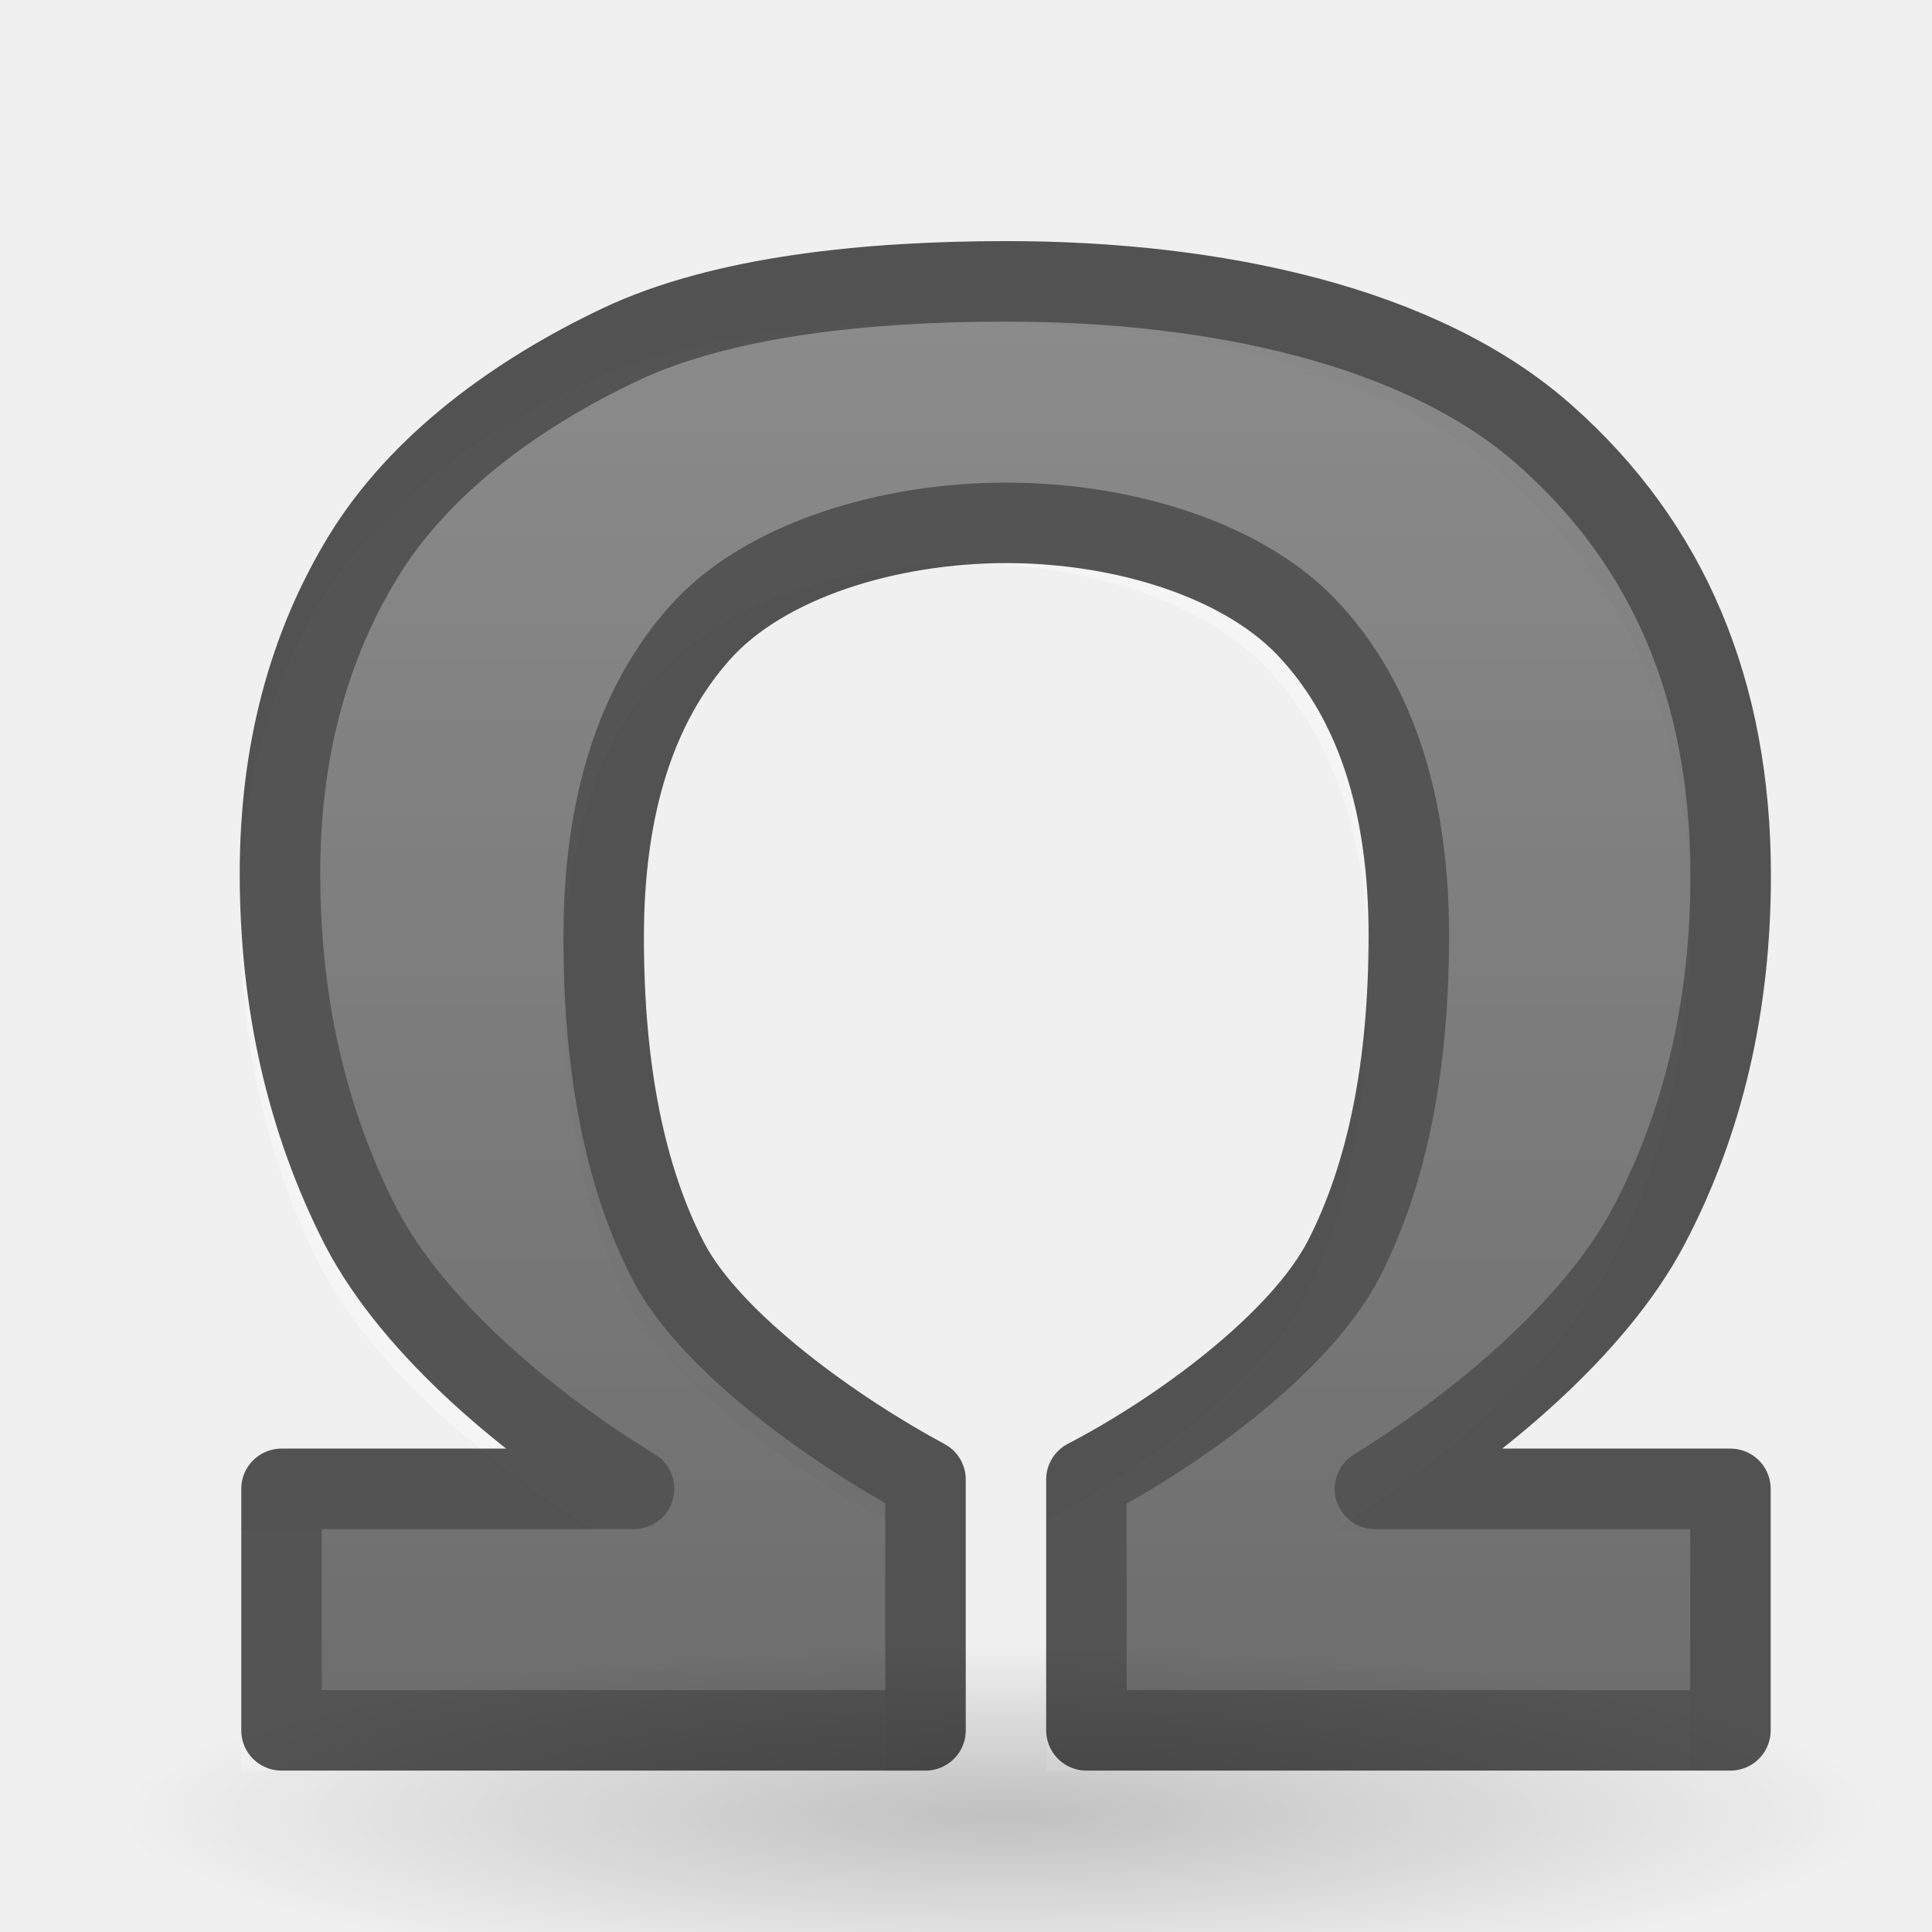
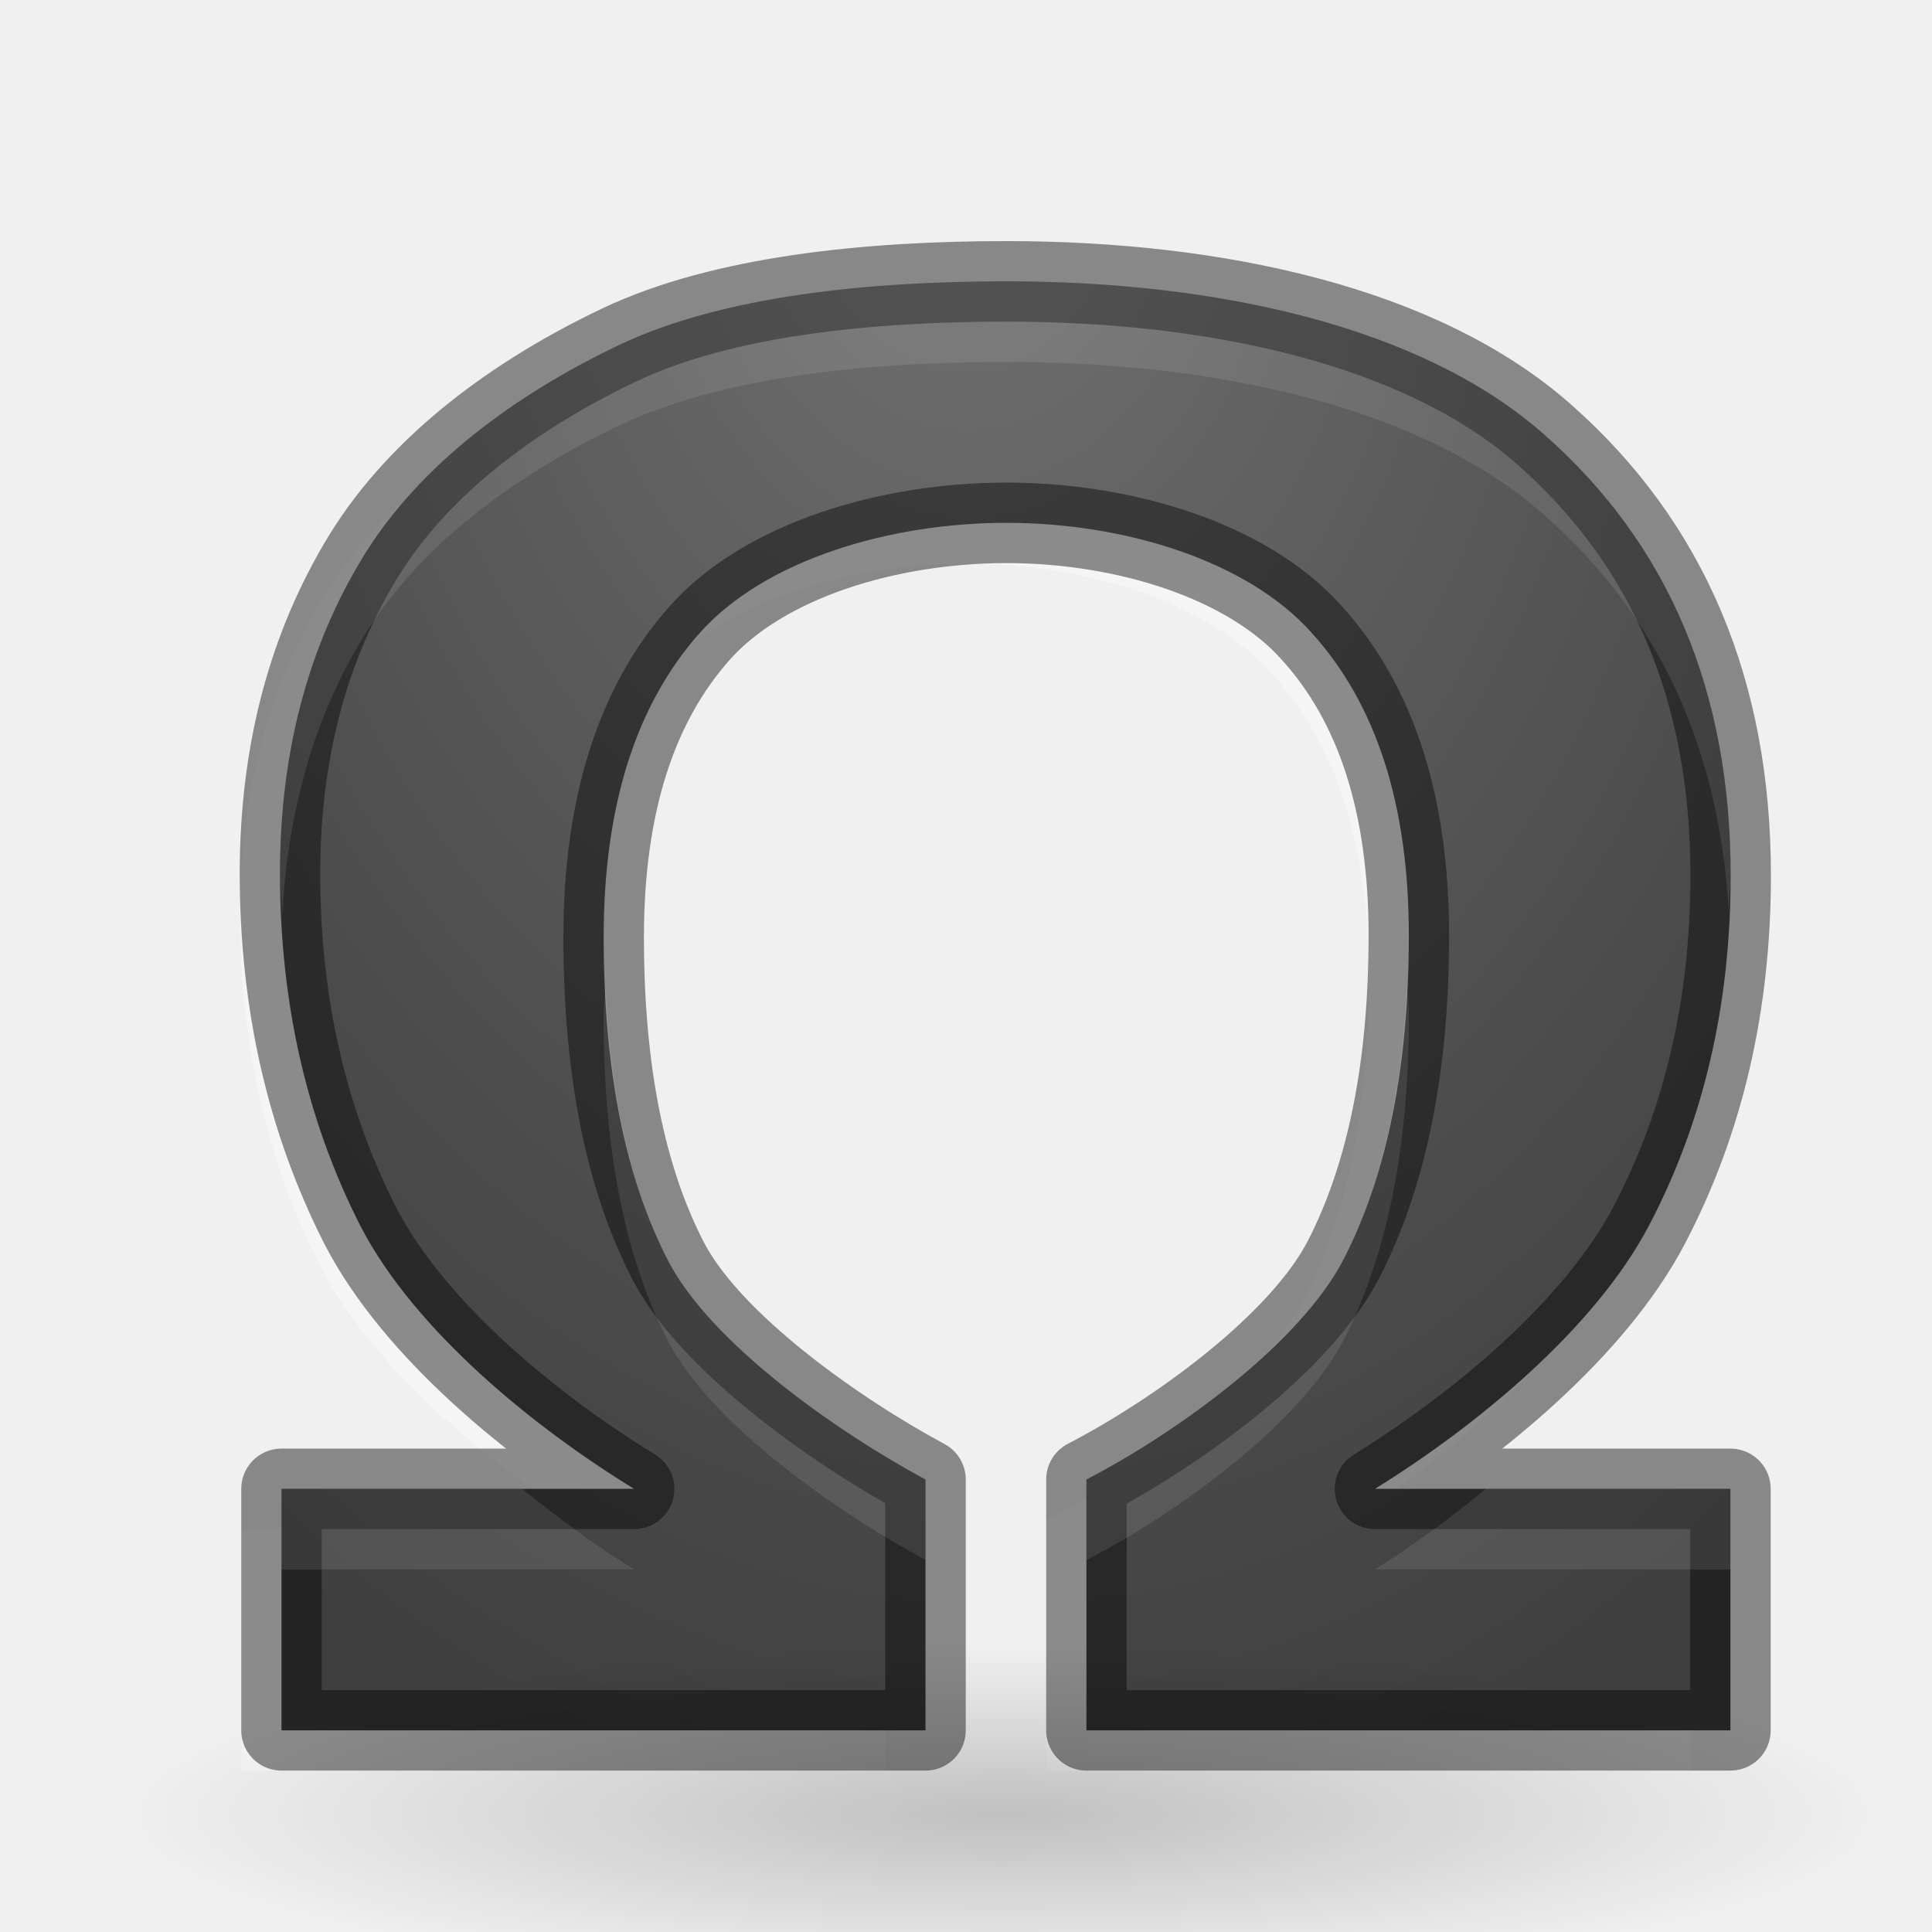
- <svg xmlns="http://www.w3.org/2000/svg" height="24" width="24" version="1.1" id="svg18">
-   <defs id="defs22" />
+ <svg xmlns="http://www.w3.org/2000/svg" xmlns:xlink="http://www.w3.org/1999/xlink" height="24" width="24" version="1.1" id="svg18">
+   <defs id="defs22">
+     <linearGradient id="linearGradient2867-449-88-871-390-598-476-591-434-148-57-177-641-289-620-227-114-444-680-744-4-1-5">
+       <stop id="stop5430-5-0-9" style="stop-color:#737373;stop-opacity:1" offset="0" />
+       <stop id="stop5432-2-0-0" style="stop-color:#636363;stop-opacity:1" offset="0.262" />
+       <stop id="stop5434-9-6-8" style="stop-color:#4b4b4b;stop-opacity:1" offset="0.705" />
+       <stop id="stop5436-2-7-0" style="stop-color:#3f3f3f;stop-opacity:1" offset="1" />
+     </linearGradient>
+     <radialGradient xlink:href="#linearGradient2867-449-88-871-390-598-476-591-434-148-57-177-641-289-620-227-114-444-680-744-4-1-5" id="radialGradient856" cx="11.914" cy="1.553" fx="11.914" fy="1.553" r="9.511" gradientTransform="matrix(-1.658529,0.09816647,-0.1360959,-2.299349,31.8844,3.965462)" gradientUnits="userSpaceOnUse" />
+   </defs>
  <radialGradient id="a" cx="22.571" cy="30.857" gradientTransform="matrix(0.706422,0,0,0.135496,-3.477544,18.3603)" gradientUnits="userSpaceOnUse" r="15.571">
    <stop offset="0" id="stop2" />
    <stop offset="1" stop-opacity="0" id="stop4" />
  </radialGradient>
-   <linearGradient id="b" gradientUnits="userSpaceOnUse" x1="11" x2="11" y1="24" y2="0" gradientTransform="translate(0.4971578,0.4951239)">
+   <linearGradient id="b" gradientUnits="userSpaceOnUse" x1="11" x2="11" y1="24" y2="0" gradientTransform="translate(0.4971578,0.4951239)" xlink:href="#linearGradient2867-449-88-871-390-598-476-591-434-148-57-177-641-289-620-227-114-444-680-744-4-1-5">
    <stop offset="0" stop-color="#1f1f1f" id="stop7" />
    <stop offset="1" stop-color="#5c5c5c" id="stop9" />
  </linearGradient>
  <path d="m12.006 7c-1.473 0-3.01.47-3.808 1.365-.798.895-1.196 2.157-1.196 3.784 0 1.652.269 2.995.806 4.028.537 1.025 2.102 2.121 3.192 2.707v3.116h-8v-3h4.38c-1.237-.757-2.722-1.96-3.397-3.262-.667-1.31-1.001-2.771-1.001-4.382 0-1.497.346-2.812 1.038-3.943.7-1.139 1.895-2.014 3.181-2.625 1.286-.61 3.105-.788 4.806-.788 2.596 0 5.159.552 6.689 1.911 1.538 1.359 2.307 3.182 2.307 5.469 0 1.611-.338 3.06-1.013 4.346-.675 1.286-2.144 2.493-3.406 3.274h4.416v3h-8v-3.116c1.131-.586 2.661-1.694 3.199-2.743s.806-2.389.806-4.016c0-1.619-.403-2.873-1.208-3.76-.798-.895-2.325-1.365-3.79-1.365z" fill="#fff" opacity=".35" id="path12" />
-   <path d="m 12.503,6.495 c -1.473,0 -3.01,0.47 -3.808,1.365 -0.798,0.895 -1.196,2.157 -1.196,3.784 0,1.652 0.269,2.995 0.806,4.028 0.537,1.025 2.102,2.121 3.192,2.707 v 3.116 H 3.497 v -3 H 7.877 C 6.64,17.738 5.155,16.535 4.479,15.233 3.812,13.923 3.478,12.462 3.478,10.851 3.478,9.353 3.824,8.039 4.516,6.908 5.216,5.768 6.411,4.894 7.697,4.283 8.983,3.673 10.802,3.495 12.503,3.495 c 2.596,0 5.159,0.552 6.689,1.911 1.538,1.359 2.307,3.182 2.307,5.469 0,1.611 -0.338,3.06 -1.013,4.346 -0.675,1.286 -2.144,2.493 -3.406,3.274 h 4.416 v 3 h -8 v -3.116 c 1.131,-0.586 2.661,-1.694 3.199,-2.743 0.537,-1.05 0.806,-2.389 0.806,-4.016 0,-1.619 -0.403,-2.873 -1.208,-3.76 C 15.495,6.965 13.968,6.495 12.503,6.495 Z" id="path14" style="opacity:0.66;fill:url(#b);stroke:#000000;stroke-linecap:round;stroke-linejoin:round" />
+   <path d="m 12.503,6.495 c -1.473,0 -3.01,0.47 -3.808,1.365 -0.798,0.895 -1.196,2.157 -1.196,3.784 0,1.652 0.269,2.995 0.806,4.028 0.537,1.025 2.102,2.121 3.192,2.707 v 3.116 H 3.497 v -3 H 7.877 C 6.64,17.738 5.155,16.535 4.479,15.233 3.812,13.923 3.478,12.462 3.478,10.851 3.478,9.353 3.824,8.039 4.516,6.908 5.216,5.768 6.411,4.894 7.697,4.283 8.983,3.673 10.802,3.495 12.503,3.495 c 2.596,0 5.159,0.552 6.689,1.911 1.538,1.359 2.307,3.182 2.307,5.469 0,1.611 -0.338,3.06 -1.013,4.346 -0.675,1.286 -2.144,2.493 -3.406,3.274 h 4.416 v 3 h -8 v -3.116 c 1.131,-0.586 2.661,-1.694 3.199,-2.743 0.537,-1.05 0.806,-2.389 0.806,-4.016 0,-1.619 -0.403,-2.873 -1.208,-3.76 C 15.495,6.965 13.968,6.495 12.503,6.495 Z" id="path14" style="opacity:1;fill:url(#radialGradient856);stroke:#000000;stroke-linecap:round;stroke-linejoin:round;fill-opacity:1;stroke-opacity:0.431" />
  <ellipse cx="12.467" cy="22.541" rx="11" ry="2.89" id="ellipse16" style="opacity:0.2;fill:url(#a)" />
+   <path style="opacity:0.1;fill:#ffffff;stroke:none;stroke-linecap:round;stroke-linejoin:round;fill-opacity:1;stroke-opacity:0.431" d="M 12.504 3.496 C 10.803 3.496 8.983 3.673 7.697 4.283 C 6.411 4.894 5.215 5.769 4.516 6.908 C 3.824 8.039 3.479 9.354 3.479 10.852 C 3.479 11.032 3.498 11.203 3.506 11.379 C 3.573 10.079 3.899 8.917 4.516 7.908 C 5.215 6.769 6.411 5.894 7.697 5.283 C 8.983 4.673 10.803 4.496 12.504 4.496 C 15.1 4.496 17.663 5.047 19.193 6.406 C 20.604 7.653 21.358 9.295 21.475 11.322 C 21.481 11.172 21.5 11.028 21.5 10.875 C 21.5 8.588 20.731 6.765 19.193 5.406 C 17.663 4.047 15.1 3.496 12.504 3.496 z M 17.477 12.225 C 17.416 13.576 17.163 14.723 16.695 15.637 C 16.158 16.687 14.629 17.793 13.498 18.379 L 13.498 19.379 C 14.629 18.793 16.158 17.687 16.695 16.637 C 17.232 15.587 17.502 14.247 17.502 12.619 C 17.502 12.48 17.483 12.359 17.477 12.225 z M 7.523 12.25 C 7.518 12.384 7.498 12.505 7.498 12.645 C 7.498 14.297 7.768 15.638 8.305 16.672 C 8.842 17.697 10.408 18.793 11.498 19.379 L 11.498 18.379 C 10.408 17.793 8.842 16.697 8.305 15.672 C 7.836 14.771 7.584 13.621 7.523 12.25 z M 3.498 18.496 L 3.498 19.496 L 7.877 19.496 C 7.428 19.221 6.952 18.872 6.488 18.496 L 3.498 18.496 z M 18.459 18.496 C 18.001 18.868 17.531 19.217 17.08 19.496 L 21.498 19.496 L 21.498 18.496 L 18.459 18.496 z " id="path858" />
</svg>
